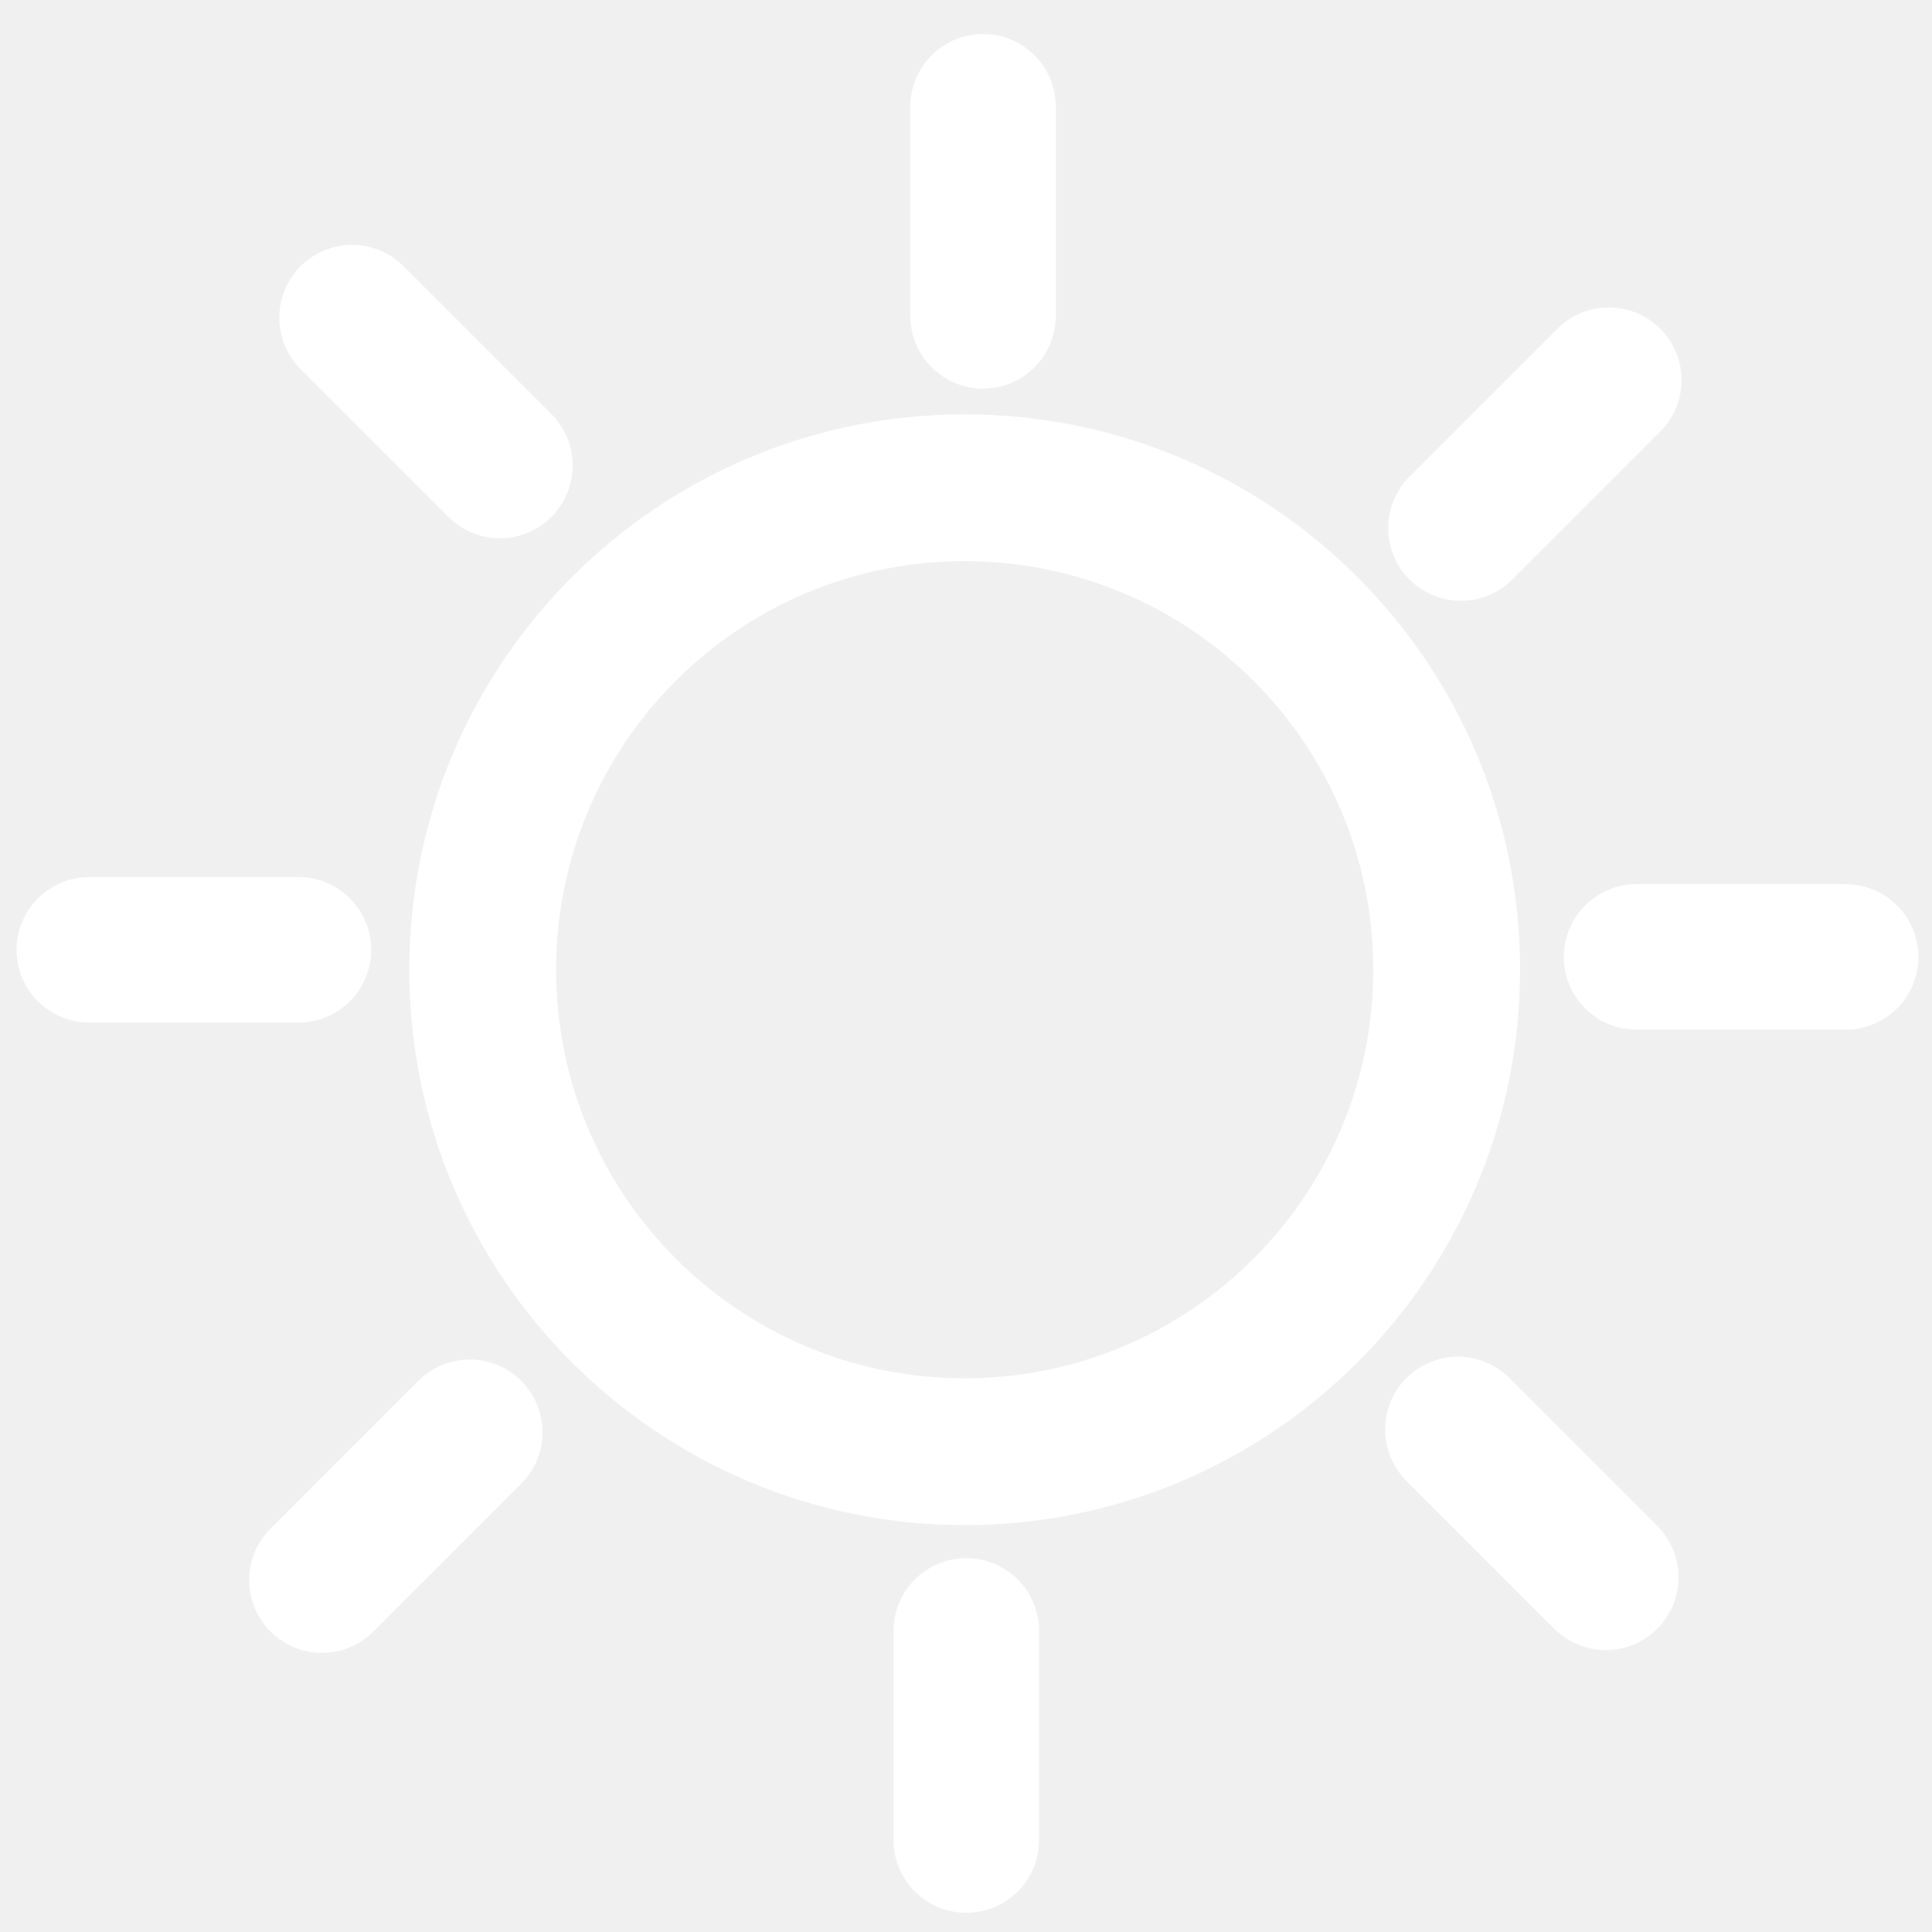
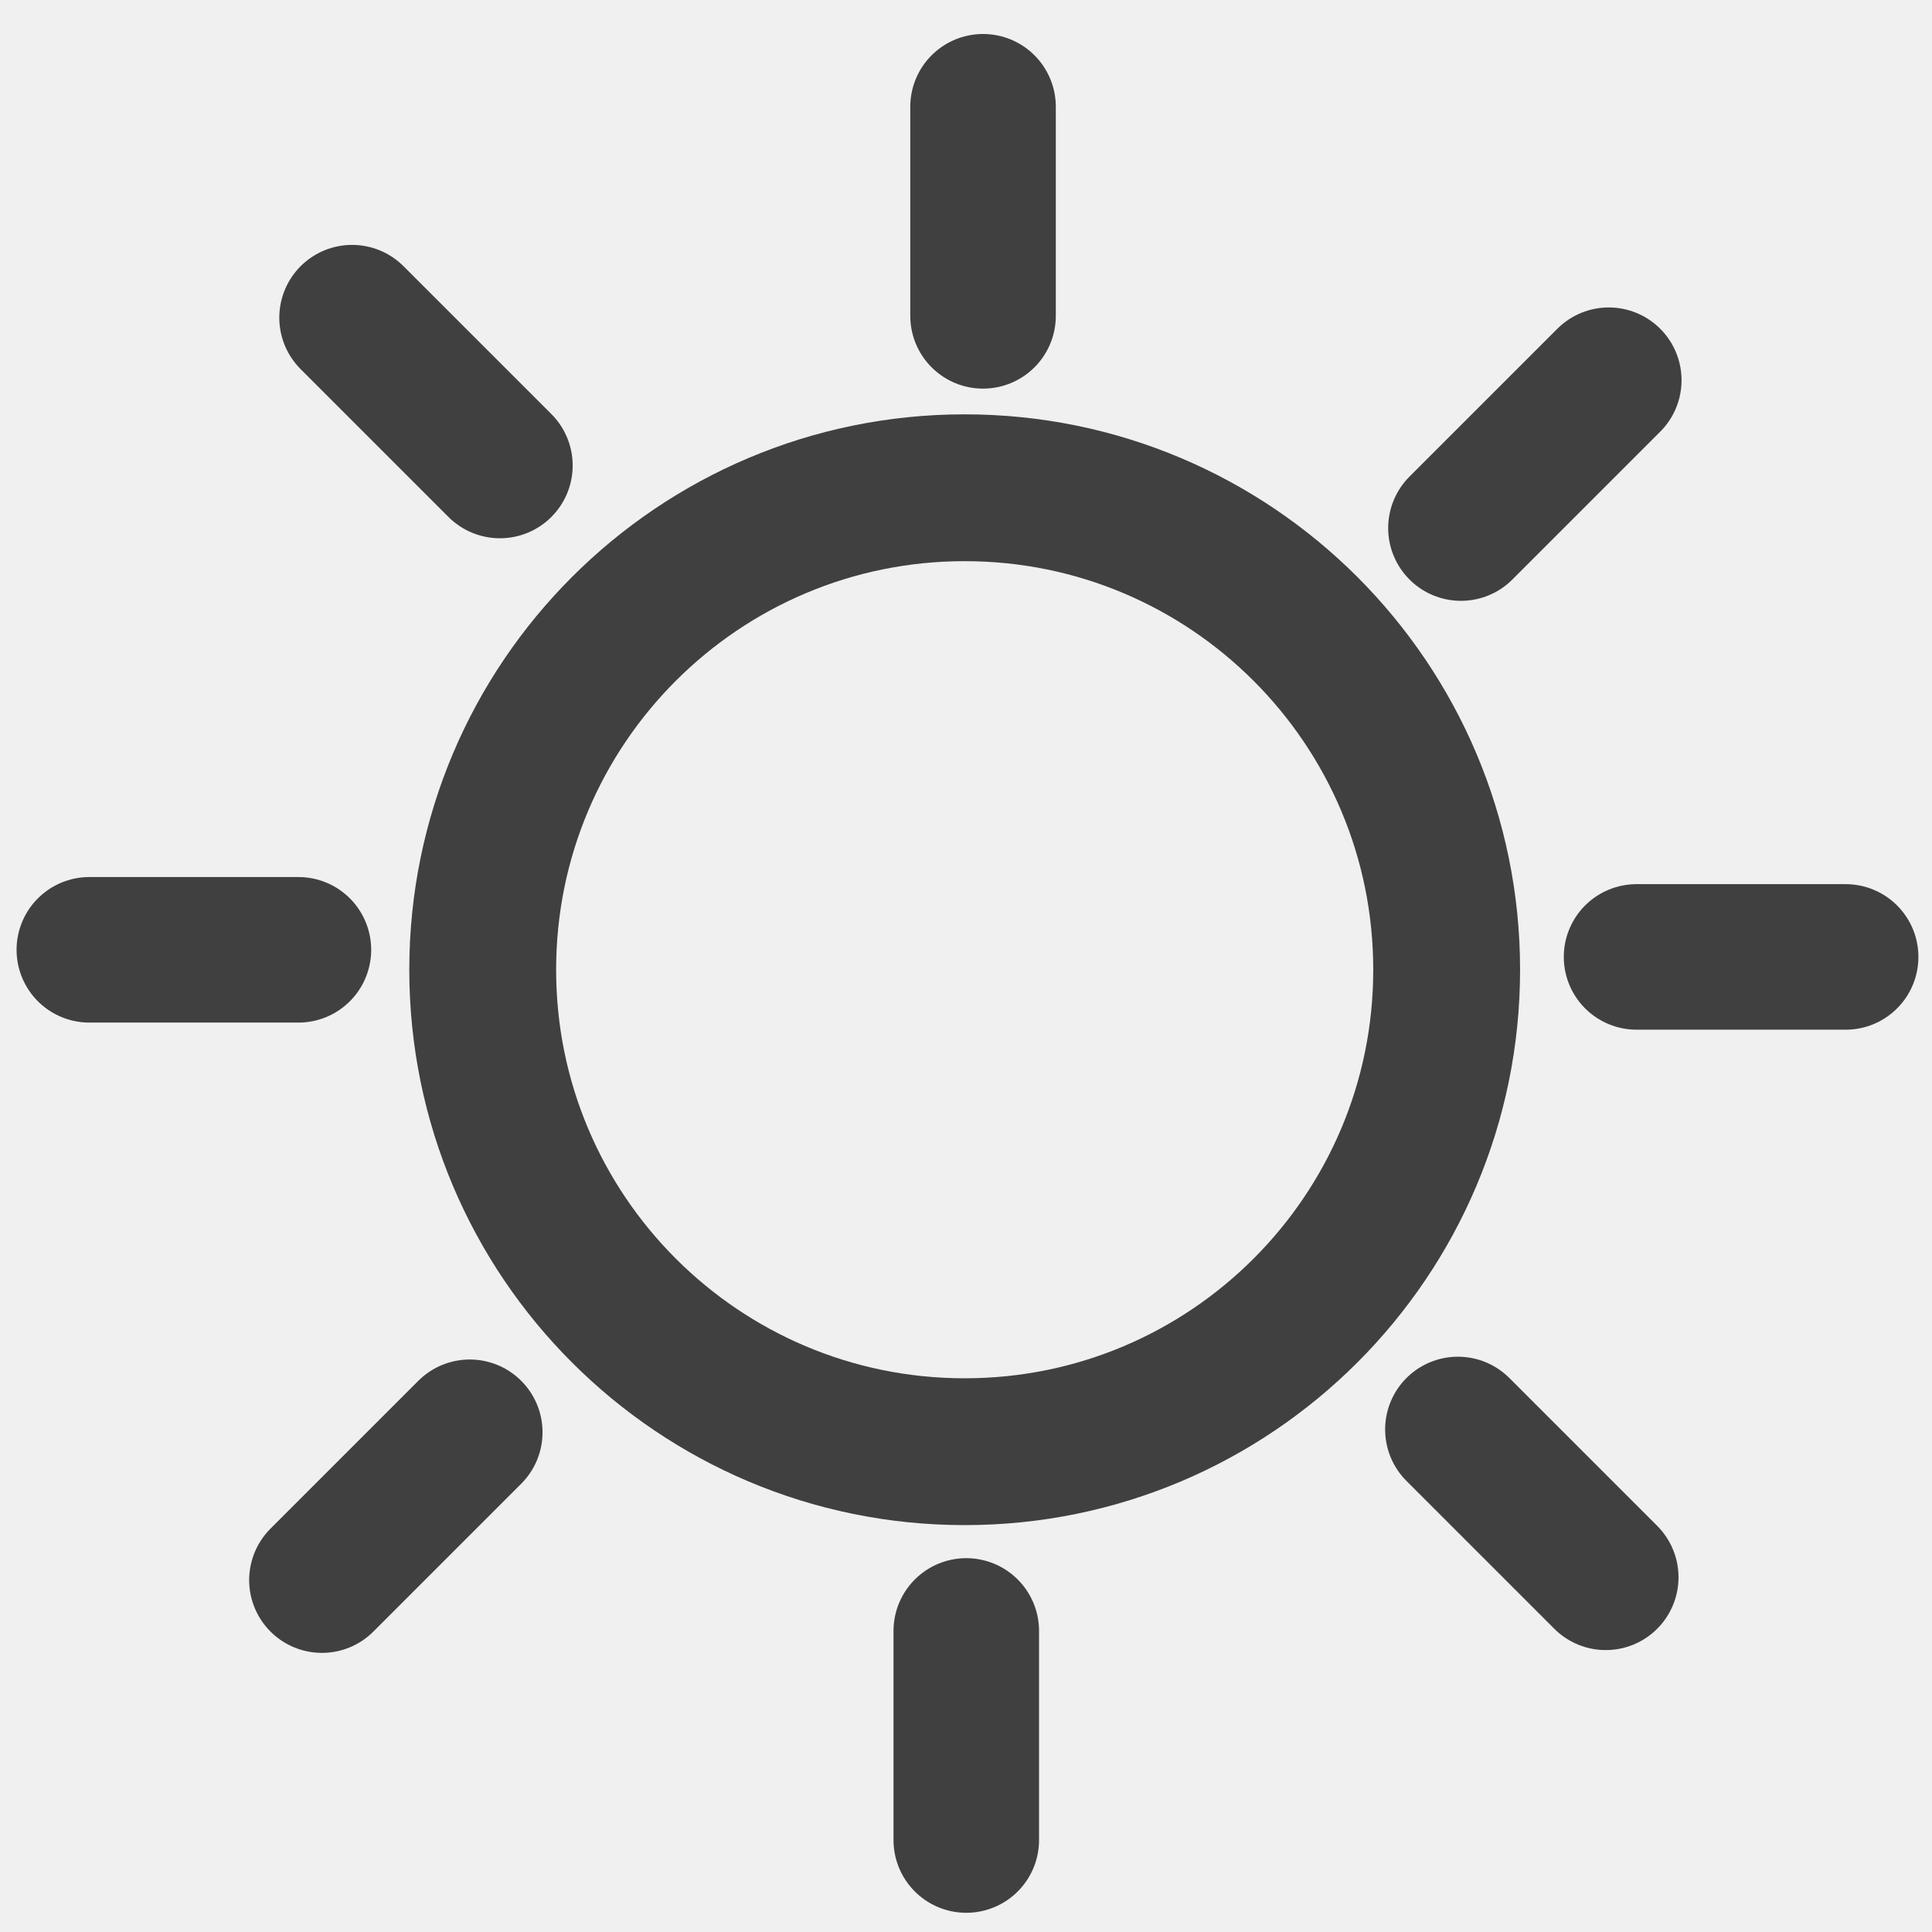
<svg xmlns="http://www.w3.org/2000/svg" version="1.1" viewBox="0 0 100 100">
-   <g fill="none" stroke="#fff" stroke-linecap="round">
+   <g fill="none" stroke="#404040" stroke-linecap="round">
    <circle cx="49.932" cy="50.193" r="24.947" stroke-width="7.6" />
    <path d="m50.882 5.526v10.822" stroke-width="7.533" />
    <path d="m24.315 74.134-7.652 7.652" stroke-width="7.533" />
    <path d="m75.461 73.989 7.652 7.652" stroke-width="7.533" />
    <path d="m18.223 16.442c7.652 7.652 7.652 7.652 7.652 7.652" stroke-width="7.533" />
    <path d="m83.27 19.68-7.652 7.652" stroke-width="7.533" />
    <path d="m50.014 84.417v10.822" stroke-width="7.533" />
    <path d="m95.53 49.53h-10.822" stroke-width="7.533" />
    <path d="m15.446 49.162h-10.822" stroke-width="7.533" />
  </g>
</svg>
